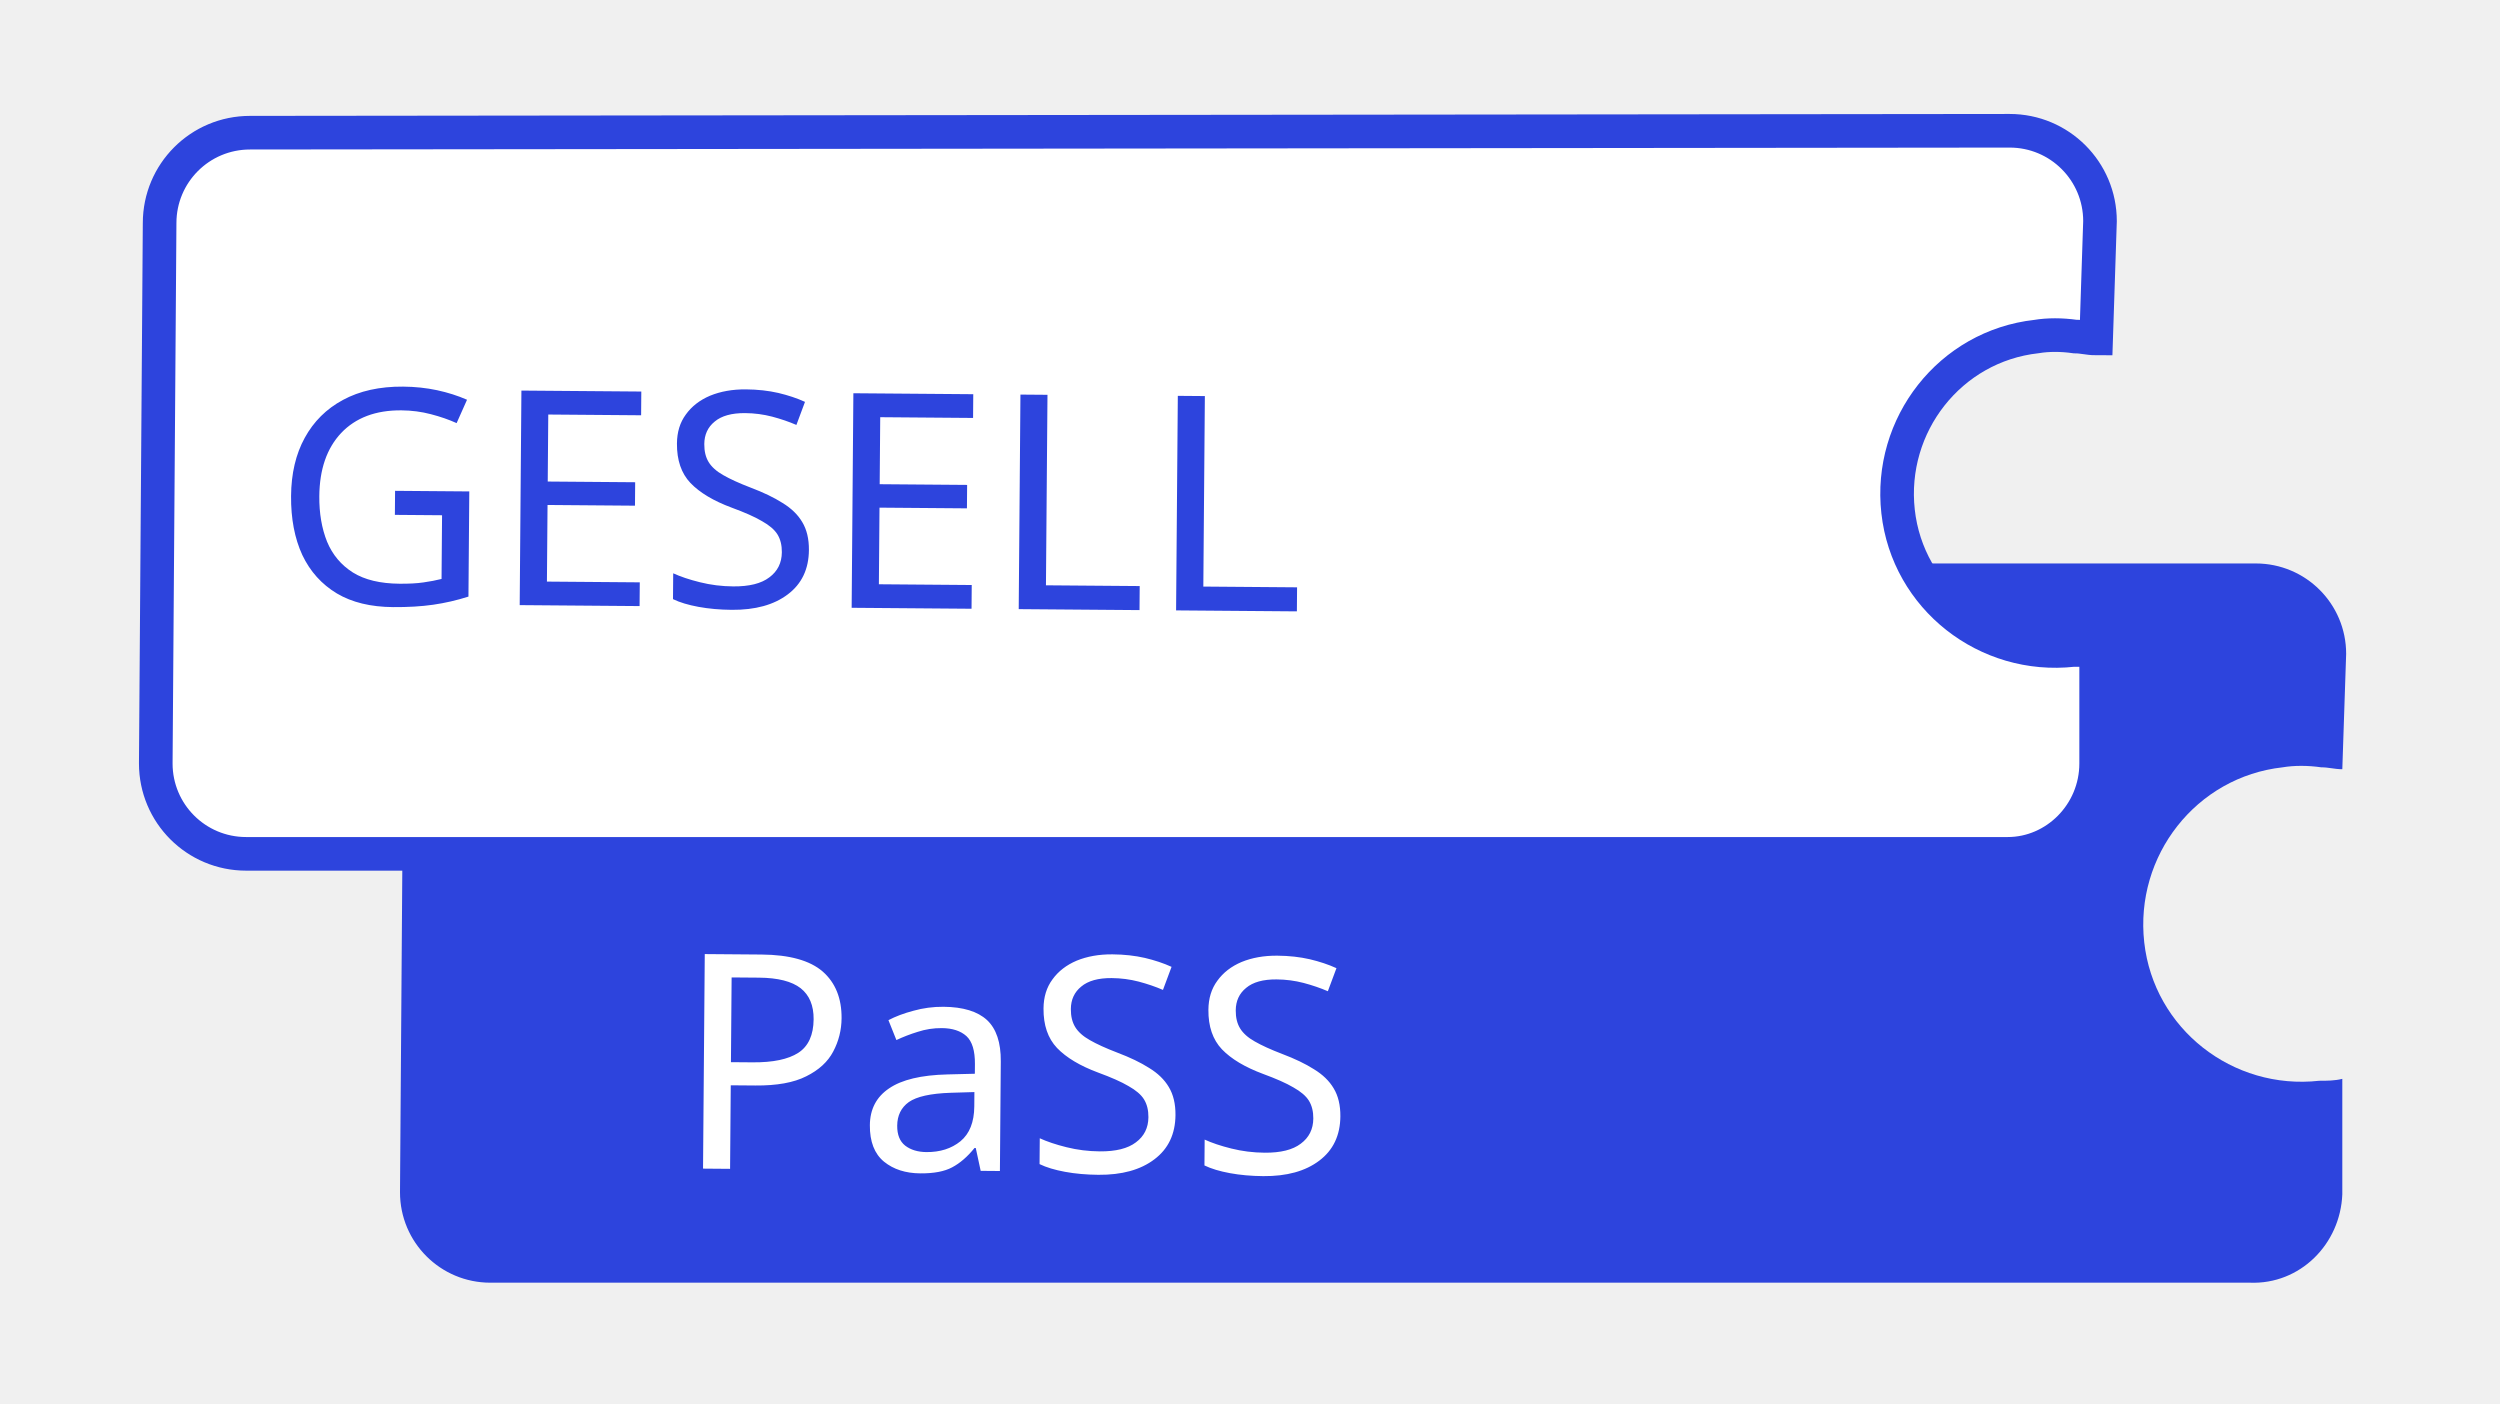
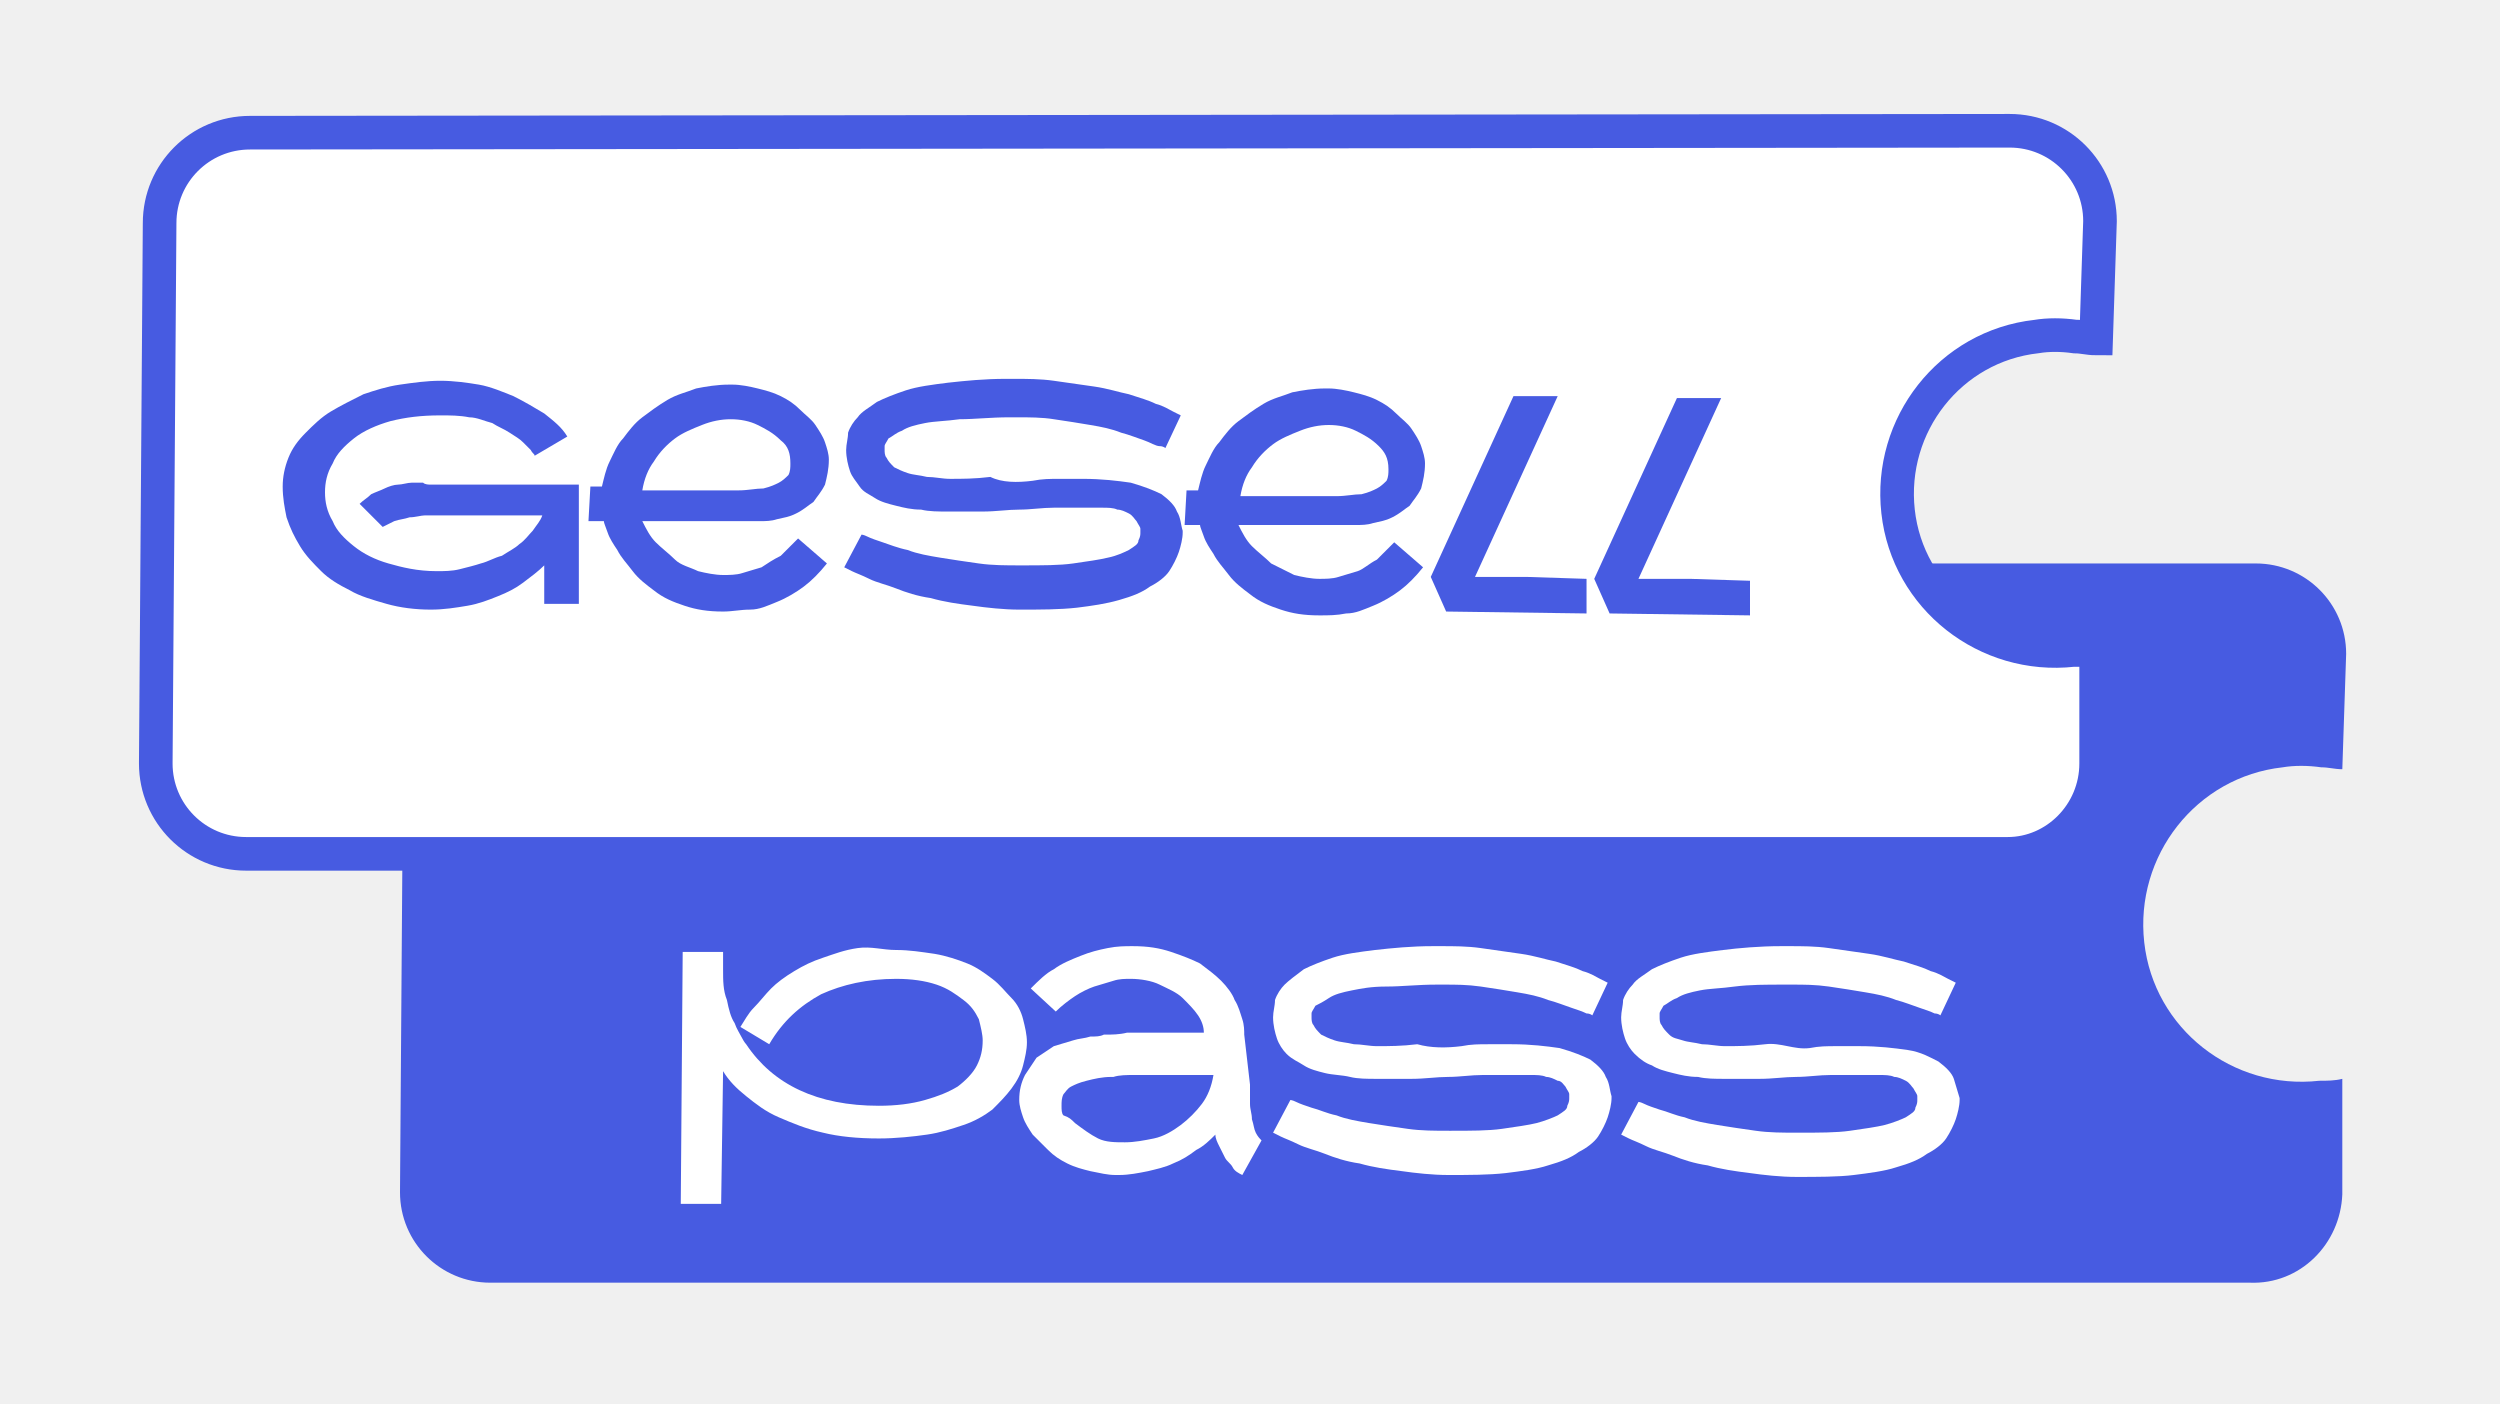
- <svg xmlns="http://www.w3.org/2000/svg" version="1.1" id="Capa_2" x="0px" y="0px" viewBox="0 0 130 73" style="enable-background:new 0 0 130 73;" xml:space="preserve">
+ <svg xmlns="http://www.w3.org/2000/svg" version="1.1" id="Capa_2_00000094586469441792953660000008076390407329638299_" x="0px" y="0px" viewBox="0 0 130 73" style="enable-background:new 0 0 130 73;" xml:space="preserve">
  <style type="text/css">
- 	.st0{opacity:0.8;fill:url(#SVGID_1_);}
- 	.st1{opacity:0.4;}
- 	.st2{filter:url(#Adobe_OpacityMaskFilter);}
- 	.st3{fill:url(#SVGID_00000047773959494807621380000002922553476353944745_);}
- 	.st4{opacity:0.7;mask:url(#SVGID_00000021803529147145454710000012094643517841627563_);}
- 	.st5{opacity:0.7;}
- 	.st6{fill:#F5FBFD;}
- 	.st7{clip-path:url(#SVGID_00000128455780060072136430000016055824338574776763_);}
- 	.st8{clip-path:url(#SVGID_00000018227052348584830320000014730757298812525489_);}
- 	.st9{fill:#2D44DD;}
- 	.st10{fill:none;stroke:#FFFFFF;stroke-width:2;stroke-miterlimit:10;stroke-dasharray:9.956,9.956;}
- 	.st11{fill:#415CE8;}
- 	.st12{filter:url(#Adobe_OpacityMaskFilter_00000044865053678964285650000016736501201126890394_);}
- 	.st13{fill:url(#SVGID_00000102513659972109266840000009275347254242452912_);}
- 	.st14{mask:url(#SVGID_00000000935297699798556470000012356983129271705778_);}
- 	.st15{filter:url(#Adobe_OpacityMaskFilter_00000041285159792233171450000010928226117026282664_);}
- 	.st16{fill:url(#SVGID_00000029034854976701862850000010535039427001027472_);}
- 	.st17{opacity:0.8;mask:url(#SVGID_00000017507121522290091420000006833960546125475252_);}
- 	.st18{opacity:0.8;}
- 	.st19{opacity:0.5;}
- 	.st20{filter:url(#Adobe_OpacityMaskFilter_00000096745387258430165490000003356370544764279190_);}
- 	.st21{fill:url(#SVGID_00000072250853025350016560000002057675711651351204_);}
- 	.st22{opacity:0.7;mask:url(#SVGID_00000035506369554744386000000009147005661286397356_);}
- 	.st23{filter:url(#Adobe_OpacityMaskFilter_00000072249259603737347420000001988426815368607672_);}
- 	.st24{fill:url(#SVGID_00000168096244160478517740000014882983233994725769_);}
- 	.st25{mask:url(#SVGID_00000051373773803282495240000014169475815690948279_);}
- 	.st26{opacity:0.6;}
- 	.st27{fill:#FFFFFF;stroke:#2D44DD;stroke-width:1.748;stroke-miterlimit:10;}
- 	.st28{fill:#FFFFFF;}
- 	.st29{font-family:'NauryzRedKeds';}
- 	.st30{font-size:15.621px;}
- 	.st31{fill:#CCEAF4;}
- 	.st32{fill:#0C101F;}
- 	.st33{fill:#3243D4;}
- 	.st34{fill:none;stroke:#2D44DD;stroke-width:1.645;stroke-miterlimit:10;}
- 	.st35{clip-path:url(#SVGID_00000102527170503194216680000009078084625818025135_);}
- 	.st36{fill:none;stroke:#2D44DD;stroke-width:1.3;stroke-linecap:round;stroke-linejoin:round;stroke-miterlimit:10;}
- 	.st37{fill:none;stroke:#0C101F;stroke-width:1.3;stroke-miterlimit:10;}
- 	.st38{opacity:0.2;fill:none;stroke:#000000;stroke-width:1.3;stroke-linecap:round;stroke-linejoin:round;stroke-miterlimit:10;}
+ 	.st0{fill:#475BE1;}
+ 	.st1{fill:#FFFFFF;stroke:#475BE1;stroke-width:1.748;stroke-miterlimit:10;}
+ 	.st2{enable-background:new    ;}
+ 	.st3{fill:#FFFFFF;}
</style>
  <g>
-     <path class="st9" d="M121.8,62.1l0-6c-0.4,0.1-0.8,0.1-1.2,0.1c-4.5,0.5-8.6-2.7-9.1-7.2s2.7-8.6,7.2-9.1c0.6-0.1,1.3-0.1,2,0   c0.4,0,0.7,0.1,1.1,0.1L122,34c0-2.6-2.1-4.7-4.7-4.7l0,0l-91.6,0c-2.6,0-4.7,2.1-4.7,4.7l0,0L20.8,62c0,2.6,2.1,4.7,4.7,4.7l0,0   H117C119.6,66.8,121.7,64.7,121.8,62.1L121.8,62.1z" />
-     <path class="st27" d="M109,39.7l0-6c-0.4,0.1-0.8,0.1-1.2,0.1c-4.5,0.5-8.6-2.7-9.1-7.2s2.7-8.6,7.2-9.1c0.6-0.1,1.3-0.1,2,0   c0.4,0,0.7,0.1,1.1,0.1l0.2-6.1c0-2.6-2.1-4.7-4.7-4.7l0,0L13,6.9c-2.6,0-4.7,2.1-4.7,4.7l0,0L8.1,39.7c0,2.6,2.1,4.7,4.7,4.7l0,0   h91.6C106.9,44.4,109,42.3,109,39.7L109,39.7z" />
+     <path class="st0" d="M121.8,62.1v-6c-0.4,0.1-0.8,0.1-1.2,0.1c-4.5,0.5-8.6-2.7-9.1-7.2s2.7-8.6,7.2-9.1c0.6-0.1,1.3-0.1,2,0   c0.4,0,0.7,0.1,1.1,0.1l0.2-6c0-2.6-2.1-4.7-4.7-4.7l0,0H25.7c-2.6,0-4.7,2.1-4.7,4.7l0,0l-0.2,28c0,2.6,2.1,4.7,4.7,4.7l0,0H117   C119.6,66.8,121.7,64.7,121.8,62.1L121.8,62.1z" />
+     <path class="st1" d="M109,39.7v-6c-0.4,0.1-0.8,0.1-1.2,0.1c-4.5,0.5-8.6-2.7-9.1-7.2s2.7-8.6,7.2-9.1c0.6-0.1,1.3-0.1,2,0   c0.4,0,0.7,0.1,1.1,0.1l0.2-6.1c0-2.6-2.1-4.7-4.7-4.7l0,0L13,6.9c-2.6,0-4.7,2.1-4.7,4.7l0,0L8.1,39.7c0,2.6,2.1,4.7,4.7,4.7l0,0   h91.6C106.9,44.4,109,42.3,109,39.7L109,39.7z" />
    <g>
-       <text transform="matrix(1 8.039188e-03 -8.039188e-03 1 35.0423 60.7561)" class="st28 st29 st30">PaSS</text>
+       <g class="st2">
+         <path class="st3" d="M46.6,49.4c0.7,0,1.3,0.1,2,0.2c0.6,0.1,1.2,0.3,1.7,0.5s0.9,0.5,1.3,0.8c0.4,0.3,0.7,0.7,1,1     s0.5,0.7,0.6,1.1c0.1,0.4,0.2,0.8,0.2,1.2c0,0.4-0.1,0.8-0.2,1.2c-0.1,0.4-0.3,0.8-0.6,1.2c-0.3,0.4-0.6,0.7-1,1.1     c-0.4,0.3-0.9,0.6-1.5,0.8s-1.2,0.4-1.9,0.5c-0.7,0.1-1.6,0.2-2.5,0.2c-1.1,0-2.1-0.1-2.9-0.3c-0.9-0.2-1.6-0.5-2.3-0.8     c-0.7-0.3-1.2-0.7-1.7-1.1c-0.5-0.4-0.9-0.8-1.2-1.3l-0.1,6.9l-2.1,0l0.1-13.1l2.1,0l0,0.9c0,0.6,0,1.1,0.2,1.6     c0.1,0.5,0.2,0.9,0.4,1.2c0.1,0.3,0.3,0.6,0.4,0.8c0.1,0.2,0.2,0.3,0.2,0.3c1.4,2.1,3.7,3.2,6.9,3.2c0.9,0,1.7-0.1,2.4-0.3     c0.7-0.2,1.2-0.4,1.7-0.7c0.4-0.3,0.8-0.7,1-1.1s0.3-0.8,0.3-1.3c0-0.3-0.1-0.7-0.2-1.1c-0.2-0.4-0.4-0.7-0.8-1     c-0.4-0.3-0.8-0.6-1.4-0.8c-0.6-0.2-1.3-0.3-2.1-0.3c-1.5,0-2.8,0.3-3.9,0.8c-1.1,0.6-2,1.4-2.7,2.6l-1.5-0.9     c0.2-0.3,0.4-0.7,0.7-1c0.3-0.3,0.6-0.7,0.9-1c0.3-0.3,0.7-0.6,1.2-0.9s0.9-0.5,1.5-0.7s1.1-0.4,1.8-0.5S45.9,49.4,46.6,49.4z" />
+         <path class="st3" d="M65,56.4c0,0.1,0,0.2,0,0.3c0,0.2,0,0.4,0,0.7c0,0.3,0.1,0.5,0.1,0.8c0.1,0.3,0.1,0.5,0.2,0.7     c0.1,0.2,0.2,0.3,0.3,0.4l-1,1.8c-0.2-0.1-0.4-0.2-0.5-0.4s-0.3-0.3-0.4-0.5c-0.1-0.2-0.2-0.4-0.3-0.6c-0.1-0.2-0.2-0.4-0.2-0.6     c-0.3,0.3-0.6,0.6-1,0.8c-0.4,0.3-0.7,0.5-1.2,0.7c-0.4,0.2-0.9,0.3-1.3,0.4c-0.5,0.1-1,0.2-1.5,0.2c-0.1,0-0.1,0-0.2,0     c-0.4,0-0.8-0.1-1.3-0.2c-0.4-0.1-0.8-0.2-1.2-0.4c-0.4-0.2-0.7-0.4-1-0.7c-0.3-0.3-0.5-0.5-0.8-0.8c-0.2-0.3-0.4-0.6-0.5-0.9     c-0.1-0.3-0.2-0.6-0.2-0.9c0-0.5,0.1-0.9,0.3-1.3c0.2-0.3,0.4-0.6,0.6-0.9c0.3-0.2,0.6-0.4,0.9-0.6c0.3-0.1,0.7-0.2,1-0.3     c0.3-0.1,0.6-0.1,0.9-0.2c0.3,0,0.5,0,0.7-0.1l0.1,0c0.3,0,0.7,0,1.1-0.1c0.4,0,0.8,0,1.3,0c0.4,0,0.9,0,1.4,0s0.9,0,1.3,0     c0-0.3-0.1-0.6-0.3-0.9c-0.2-0.3-0.5-0.6-0.8-0.9c-0.3-0.3-0.8-0.5-1.2-0.7s-1-0.3-1.5-0.3c-0.3,0-0.6,0-0.9,0.1     c-0.3,0.1-0.7,0.2-1,0.3c-0.3,0.1-0.7,0.3-1,0.5s-0.7,0.5-1,0.8l-1.3-1.2c0.4-0.4,0.8-0.8,1.2-1c0.4-0.3,0.9-0.5,1.4-0.7     c0.5-0.2,0.9-0.3,1.4-0.4c0.5-0.1,0.9-0.1,1.3-0.1c0.8,0,1.4,0.1,2,0.3s1.1,0.4,1.5,0.6c0.4,0.3,0.8,0.6,1.1,0.9     c0.3,0.3,0.6,0.7,0.7,1c0.2,0.3,0.3,0.7,0.4,1c0.1,0.3,0.1,0.6,0.1,0.8c0,0,0,0,0,0c0,0,0,0,0,0l0,0L65,56.4z M55.9,58.4     c0.4,0.3,0.8,0.6,1.2,0.8c0.4,0.2,0.9,0.2,1.4,0.2c0.5,0,1-0.1,1.5-0.2s1-0.4,1.4-0.7c0.4-0.3,0.8-0.7,1.1-1.1     c0.3-0.4,0.5-0.9,0.6-1.5c-0.4,0-0.9,0-1.4,0c-0.5,0-0.9,0-1.4,0c-0.5,0-0.9,0-1.3,0s-0.8,0-1.1,0.1l-0.1,0     c-0.5,0-0.9,0.1-1.3,0.2s-0.6,0.2-0.8,0.3s-0.3,0.3-0.4,0.4c-0.1,0.2-0.1,0.4-0.1,0.6c0,0.2,0,0.4,0.1,0.5     C55.6,58.1,55.7,58.2,55.9,58.4z" />
+         <path class="st3" d="M76,54.4c0.5-0.1,0.9-0.1,1.4-0.1c0.4,0,0.8,0,1.2,0c1,0,1.8,0.1,2.5,0.2c0.7,0.2,1.2,0.4,1.6,0.6     c0.4,0.3,0.7,0.6,0.8,0.9c0.2,0.3,0.2,0.7,0.3,1c0,0,0,0,0,0.1c0,0.3-0.1,0.7-0.2,1c-0.1,0.3-0.3,0.7-0.5,1s-0.6,0.6-1,0.8     c-0.4,0.3-0.9,0.5-1.6,0.7c-0.6,0.2-1.4,0.3-2.2,0.4c-0.9,0.1-1.9,0.1-3,0.1c-0.8,0-1.7-0.1-2.4-0.2c-0.8-0.1-1.5-0.2-2.2-0.4     c-0.7-0.1-1.3-0.3-1.8-0.5c-0.5-0.2-1-0.3-1.4-0.5s-0.7-0.3-0.9-0.4s-0.4-0.2-0.4-0.2l0.9-1.7c0,0,0.1,0,0.3,0.1     c0.2,0.1,0.5,0.2,0.8,0.3c0.4,0.1,0.8,0.3,1.3,0.4c0.5,0.2,1.1,0.3,1.7,0.4s1.3,0.2,2,0.3c0.7,0.1,1.4,0.1,2.2,0.1     c1.1,0,2,0,2.7-0.1c0.7-0.1,1.4-0.2,1.8-0.3s0.9-0.3,1.1-0.4c0.3-0.2,0.5-0.3,0.5-0.5c0.1-0.2,0.1-0.3,0.1-0.4c0,0,0-0.1,0-0.2     s-0.1-0.2-0.2-0.4c-0.1-0.1-0.2-0.3-0.4-0.3c-0.2-0.1-0.4-0.2-0.6-0.2c-0.2-0.1-0.5-0.1-0.8-0.1c-0.3,0-0.6,0-0.9,0     c-0.5,0-1,0-1.6,0c-0.6,0-1.2,0.1-1.8,0.1c-0.6,0-1.2,0.1-1.9,0.1s-1.2,0-1.8,0c-0.5,0-1,0-1.4-0.1s-0.9-0.1-1.3-0.2     c-0.4-0.1-0.8-0.2-1.1-0.4c-0.3-0.2-0.6-0.3-0.9-0.6c-0.2-0.2-0.4-0.5-0.5-0.8c-0.1-0.3-0.2-0.7-0.2-1.1c0-0.3,0.1-0.6,0.1-0.9     c0.1-0.3,0.3-0.6,0.5-0.8s0.6-0.5,1-0.8c0.4-0.2,0.9-0.4,1.5-0.6s1.4-0.3,2.2-0.4c0.9-0.1,1.9-0.2,3-0.2c0.1,0,0.3,0,0.4,0     c0.7,0,1.4,0,2.1,0.1c0.7,0.1,1.4,0.2,2.1,0.3c0.7,0.1,1.3,0.3,1.8,0.4c0.6,0.2,1,0.3,1.4,0.5c0.4,0.1,0.7,0.3,0.9,0.4     c0.2,0.1,0.4,0.2,0.4,0.2l-0.8,1.7c0,0-0.1-0.1-0.3-0.1c-0.2-0.1-0.5-0.2-0.8-0.3c-0.3-0.1-0.8-0.3-1.2-0.4     c-0.5-0.2-1-0.3-1.6-0.4c-0.6-0.1-1.2-0.2-1.9-0.3s-1.3-0.1-1.9-0.1c-0.1,0-0.3,0-0.4,0c-1,0-1.8,0.1-2.6,0.1s-1.3,0.1-1.8,0.2     s-0.9,0.2-1.2,0.4s-0.5,0.3-0.7,0.4c-0.1,0.2-0.2,0.3-0.2,0.4c0,0.1,0,0.2,0,0.2c0,0.1,0,0.3,0.1,0.4c0.1,0.2,0.2,0.3,0.4,0.5     c0.2,0.1,0.4,0.2,0.7,0.3c0.3,0.1,0.6,0.1,1,0.2c0.4,0,0.8,0.1,1.2,0.1c0.6,0,1.3,0,2.1-0.1C74.4,54.5,75.2,54.5,76,54.4z" />
+         <path class="st3" d="M94.1,54.5c0.5-0.1,0.9-0.1,1.4-0.1c0.4,0,0.8,0,1.2,0c1,0,1.8,0.1,2.5,0.2s1.2,0.4,1.6,0.6     c0.4,0.3,0.7,0.6,0.8,0.9s0.2,0.7,0.3,1c0,0,0,0,0,0.1c0,0.3-0.1,0.7-0.2,1c-0.1,0.3-0.3,0.7-0.5,1c-0.2,0.3-0.6,0.6-1,0.8     c-0.4,0.3-0.9,0.5-1.6,0.7c-0.6,0.2-1.4,0.3-2.2,0.4s-1.9,0.1-3,0.1c-0.8,0-1.7-0.1-2.4-0.2c-0.8-0.1-1.5-0.2-2.2-0.4     c-0.7-0.1-1.3-0.3-1.8-0.5c-0.5-0.2-1-0.3-1.4-0.5c-0.4-0.2-0.7-0.3-0.9-0.4c-0.2-0.1-0.4-0.2-0.4-0.2l0.9-1.7c0,0,0.1,0,0.3,0.1     c0.2,0.1,0.5,0.2,0.8,0.3c0.4,0.1,0.8,0.3,1.3,0.4c0.5,0.2,1.1,0.3,1.7,0.4s1.3,0.2,2,0.3c0.7,0.1,1.4,0.1,2.2,0.1     c1.1,0,2,0,2.7-0.1c0.7-0.1,1.4-0.2,1.8-0.3s0.9-0.3,1.1-0.4c0.3-0.2,0.5-0.3,0.5-0.5c0.1-0.2,0.1-0.3,0.1-0.4c0,0,0-0.1,0-0.2     c0-0.1-0.1-0.2-0.2-0.4c-0.1-0.1-0.2-0.3-0.4-0.4s-0.4-0.2-0.6-0.2c-0.2-0.1-0.5-0.1-0.8-0.1c-0.3,0-0.6,0-0.9,0     c-0.5,0-1,0-1.6,0c-0.6,0-1.2,0.1-1.8,0.1c-0.6,0-1.2,0.1-1.9,0.1s-1.2,0-1.8,0c-0.5,0-1,0-1.4-0.1c-0.5,0-0.9-0.1-1.3-0.2     c-0.4-0.1-0.8-0.2-1.1-0.4c-0.3-0.1-0.6-0.3-0.9-0.6c-0.2-0.2-0.4-0.5-0.5-0.8c-0.1-0.3-0.2-0.7-0.2-1.1c0-0.3,0.1-0.6,0.1-0.9     c0.1-0.3,0.3-0.6,0.5-0.8c0.2-0.3,0.6-0.5,1-0.8c0.4-0.2,0.9-0.4,1.5-0.6c0.6-0.2,1.4-0.3,2.2-0.4s1.9-0.2,3-0.2     c0.1,0,0.3,0,0.4,0c0.7,0,1.4,0,2.1,0.1c0.7,0.1,1.4,0.2,2.1,0.3c0.7,0.1,1.3,0.3,1.8,0.4c0.6,0.2,1,0.3,1.4,0.5     c0.4,0.1,0.7,0.3,0.9,0.4c0.2,0.1,0.4,0.2,0.4,0.2l-0.8,1.7c0,0-0.1-0.1-0.3-0.1c-0.2-0.1-0.5-0.2-0.8-0.3     c-0.3-0.1-0.8-0.3-1.2-0.4c-0.5-0.2-1-0.3-1.6-0.4s-1.2-0.2-1.9-0.3s-1.3-0.1-1.9-0.1c-0.1,0-0.3,0-0.4,0c-1,0-1.8,0-2.6,0.1     c-0.7,0.1-1.3,0.1-1.8,0.2c-0.5,0.1-0.9,0.2-1.2,0.4c-0.3,0.1-0.5,0.3-0.7,0.4c-0.1,0.2-0.2,0.3-0.2,0.4c0,0.1,0,0.2,0,0.2     c0,0.1,0,0.3,0.1,0.4c0.1,0.2,0.2,0.3,0.4,0.5s0.4,0.2,0.7,0.3c0.3,0.1,0.6,0.1,1,0.2c0.4,0,0.8,0.1,1.2,0.1c0.6,0,1.3,0,2.1-0.1     S93.3,54.6,94.1,54.5z" />
+       </g>
    </g>
    <g>
-       <text transform="matrix(1 8.039188e-03 -8.039188e-03 1 14.1372 31.3626)" class="st9 st29 st30">GESELL</text>
+       <g class="st2">
+         <path class="st0" d="M22.4,25.2l1.8,0c0.4,0,0.7,0,1.1,0c0.4,0,0.8,0,1.3,0l3.5,0l0,6.2l-1.8,0l0-2c-0.3,0.3-0.7,0.6-1.1,0.9     c-0.4,0.3-0.8,0.5-1.3,0.7c-0.5,0.2-1,0.4-1.6,0.5c-0.6,0.1-1.2,0.2-1.9,0.2c-0.8,0-1.6-0.1-2.3-0.3c-0.7-0.2-1.4-0.4-1.9-0.7     c-0.6-0.3-1.1-0.6-1.5-1c-0.4-0.4-0.8-0.8-1.1-1.3s-0.5-0.9-0.7-1.5c-0.1-0.5-0.2-1-0.2-1.6c0-0.5,0.1-1,0.3-1.5     c0.2-0.5,0.5-0.9,0.9-1.3c0.4-0.4,0.8-0.8,1.3-1.1c0.5-0.3,1.1-0.6,1.7-0.9c0.6-0.2,1.2-0.4,1.9-0.5c0.7-0.1,1.4-0.2,2.1-0.2     c0.7,0,1.4,0.1,2,0.2s1.3,0.4,1.8,0.6c0.6,0.3,1.1,0.6,1.6,0.9c0.5,0.4,0.9,0.7,1.2,1.2l-1.7,1c0-0.1-0.1-0.1-0.2-0.3     c-0.1-0.1-0.3-0.3-0.4-0.4c-0.2-0.2-0.4-0.3-0.7-0.5s-0.6-0.3-0.9-0.5c-0.4-0.1-0.8-0.3-1.2-0.3c-0.5-0.1-1-0.1-1.5-0.1     c-1,0-1.8,0.1-2.6,0.3c-0.7,0.2-1.4,0.5-1.9,0.9c-0.5,0.4-0.9,0.8-1.1,1.3c-0.3,0.5-0.4,1-0.4,1.5c0,0,0,0,0,0     c0,0.5,0.1,1,0.4,1.5c0.2,0.5,0.6,0.9,1.1,1.3c0.5,0.4,1.1,0.7,1.8,0.9s1.5,0.4,2.5,0.4c0.4,0,0.8,0,1.2-0.1     c0.4-0.1,0.8-0.2,1.1-0.3c0.4-0.1,0.7-0.3,1.1-0.4c0.3-0.2,0.7-0.4,0.9-0.6c0.3-0.2,0.5-0.5,0.7-0.7c0.2-0.3,0.4-0.5,0.5-0.8     l-5.5,0c-0.2,0-0.4,0-0.6,0c-0.2,0-0.5,0.1-0.8,0.1c-0.3,0.1-0.5,0.1-0.8,0.2c-0.2,0.1-0.4,0.2-0.6,0.3l-1.2-1.2     c0.2-0.2,0.4-0.3,0.6-0.5c0.2-0.1,0.5-0.2,0.7-0.3c0.2-0.1,0.5-0.2,0.7-0.2c0.2,0,0.5-0.1,0.7-0.1c0.2,0,0.4,0,0.6,0     C22.1,25.2,22.3,25.2,22.4,25.2z" />
+         <path class="st0" d="M43,29.3c-0.4,0.5-0.8,0.9-1.2,1.2c-0.4,0.3-0.9,0.6-1.4,0.8s-0.9,0.4-1.4,0.4s-0.9,0.1-1.4,0.1     c-0.8,0-1.4-0.1-2-0.3c-0.6-0.2-1.1-0.4-1.6-0.8c-0.4-0.3-0.8-0.6-1.1-1c-0.3-0.4-0.6-0.7-0.8-1.1c-0.2-0.3-0.4-0.6-0.5-0.9     c-0.1-0.3-0.2-0.5-0.2-0.6c-0.3,0-0.5,0-0.6,0c-0.1,0-0.2,0-0.2,0l0.1-1.8c0,0,0,0,0,0c0,0,0,0,0.1,0c0,0,0.1,0,0.2,0     c0.1,0,0.2,0,0.3,0c0.1-0.4,0.2-0.9,0.4-1.3c0.2-0.4,0.4-0.9,0.7-1.2c0.3-0.4,0.6-0.8,1-1.1c0.4-0.3,0.8-0.6,1.3-0.9     c0.5-0.3,1-0.4,1.5-0.6c0.5-0.1,1.1-0.2,1.7-0.2c0.1,0,0.1,0,0.2,0c0.4,0,0.9,0.1,1.3,0.2c0.4,0.1,0.8,0.2,1.2,0.4     c0.4,0.2,0.7,0.4,1,0.7c0.3,0.3,0.6,0.5,0.8,0.8c0.2,0.3,0.4,0.6,0.5,0.9c0.1,0.3,0.2,0.6,0.2,0.9c0,0.5-0.1,0.9-0.2,1.3     c-0.2,0.4-0.4,0.6-0.6,0.9c-0.3,0.2-0.5,0.4-0.9,0.6s-0.6,0.2-1,0.3c-0.3,0.1-0.6,0.1-0.9,0.1c-0.3,0-0.5,0-0.7,0l-0.2,0     c-0.3,0-0.7,0-1.1,0c-0.4,0-0.8,0-1.3,0c-0.4,0-0.8,0-1.2,0c-0.3,0-0.6,0-0.9,0s-0.4,0-0.7,0c0.2,0.4,0.4,0.8,0.7,1.1     c0.3,0.3,0.7,0.6,1,0.9s0.8,0.4,1.2,0.6c0.4,0.1,0.9,0.2,1.3,0.2c0.3,0,0.7,0,1-0.1c0.3-0.1,0.7-0.2,1-0.3c0.3-0.2,0.6-0.4,1-0.6     c0.3-0.3,0.6-0.6,0.9-0.9L43,29.3z M40.6,22.9c-0.4-0.4-0.8-0.6-1.2-0.8c-0.4-0.2-0.9-0.3-1.4-0.3c-0.5,0-1,0.1-1.5,0.3     s-1,0.4-1.4,0.7c-0.4,0.3-0.8,0.7-1.1,1.2c-0.3,0.4-0.5,0.9-0.6,1.5c0.3,0,0.6,0,0.9,0c0.1,0,0.4,0,0.7,0c0.3,0,0.6,0,1.1,0     c0.4,0,0.8,0,1.2,0c0.4,0,0.7,0,1,0l0.1,0c0.5,0,0.9-0.1,1.3-0.1c0.4-0.1,0.6-0.2,0.8-0.3c0.2-0.1,0.4-0.3,0.5-0.4     c0.1-0.2,0.1-0.4,0.1-0.6C41.1,23.6,41,23.2,40.6,22.9z" />
+         <path class="st0" d="M53.7,25c0.5-0.1,0.9-0.1,1.4-0.1c0.4,0,0.8,0,1.2,0c1,0,1.8,0.1,2.5,0.2c0.7,0.2,1.2,0.4,1.6,0.6     c0.4,0.3,0.7,0.6,0.8,0.9c0.2,0.3,0.2,0.7,0.3,1c0,0,0,0,0,0.1c0,0.3-0.1,0.7-0.2,1c-0.1,0.3-0.3,0.7-0.5,1s-0.6,0.6-1,0.8     c-0.4,0.3-0.9,0.5-1.6,0.7s-1.4,0.3-2.2,0.4c-0.9,0.1-1.9,0.1-3,0.1c-0.8,0-1.7-0.1-2.4-0.2c-0.8-0.1-1.5-0.2-2.2-0.4     c-0.7-0.1-1.3-0.3-1.8-0.5c-0.5-0.2-1-0.3-1.4-0.5c-0.4-0.2-0.7-0.3-0.9-0.4c-0.2-0.1-0.4-0.2-0.4-0.2l0.9-1.7c0,0,0.1,0,0.3,0.1     c0.2,0.1,0.5,0.2,0.8,0.3s0.8,0.3,1.3,0.4c0.5,0.2,1.1,0.3,1.7,0.4c0.6,0.1,1.3,0.2,2,0.3c0.7,0.1,1.4,0.1,2.2,0.1     c1.1,0,2,0,2.7-0.1c0.7-0.1,1.4-0.2,1.8-0.3c0.5-0.1,0.9-0.3,1.1-0.4c0.3-0.2,0.5-0.3,0.5-0.5c0.1-0.2,0.1-0.3,0.1-0.4     c0,0,0-0.1,0-0.2c0-0.1-0.1-0.2-0.2-0.4c-0.1-0.1-0.2-0.3-0.4-0.4c-0.2-0.1-0.4-0.2-0.6-0.2c-0.2-0.1-0.5-0.1-0.8-0.1     c-0.3,0-0.6,0-0.9,0c-0.5,0-1,0-1.6,0c-0.6,0-1.2,0.1-1.8,0.1c-0.6,0-1.2,0.1-1.9,0.1c-0.6,0-1.2,0-1.8,0c-0.5,0-1,0-1.4-0.1     c-0.5,0-0.9-0.1-1.3-0.2c-0.4-0.1-0.8-0.2-1.1-0.4c-0.3-0.2-0.6-0.3-0.8-0.6s-0.4-0.5-0.5-0.8c-0.1-0.3-0.2-0.7-0.2-1.1     c0-0.3,0.1-0.6,0.1-0.9c0.1-0.3,0.3-0.6,0.5-0.8c0.2-0.3,0.6-0.5,1-0.8c0.4-0.2,0.9-0.4,1.5-0.6c0.6-0.2,1.4-0.3,2.2-0.4     c0.9-0.1,1.9-0.2,3-0.2c0.1,0,0.3,0,0.4,0c0.7,0,1.4,0,2.1,0.1c0.7,0.1,1.4,0.2,2.1,0.3c0.7,0.1,1.3,0.3,1.8,0.4     c0.6,0.2,1,0.3,1.4,0.5c0.4,0.1,0.7,0.3,0.9,0.4s0.4,0.2,0.4,0.2l-0.8,1.7c0,0-0.1-0.1-0.3-0.1s-0.5-0.2-0.8-0.3     c-0.3-0.1-0.8-0.3-1.2-0.4c-0.5-0.2-1-0.3-1.6-0.4c-0.6-0.1-1.2-0.2-1.9-0.3c-0.6-0.1-1.3-0.1-1.9-0.1c-0.1,0-0.3,0-0.4,0     c-1,0-1.8,0.1-2.6,0.1c-0.7,0.1-1.3,0.1-1.8,0.2c-0.5,0.1-0.9,0.2-1.2,0.4c-0.3,0.1-0.5,0.3-0.7,0.4c-0.1,0.2-0.2,0.3-0.2,0.4     c0,0.1,0,0.2,0,0.2c0,0.1,0,0.3,0.1,0.4c0.1,0.2,0.2,0.3,0.4,0.5c0.2,0.1,0.4,0.2,0.7,0.3c0.3,0.1,0.6,0.1,1,0.2     c0.4,0,0.8,0.1,1.2,0.1c0.6,0,1.3,0,2.1-0.1C52.1,25.1,52.9,25.1,53.7,25z" />
+         <path class="st0" d="M74,29.5c-0.4,0.5-0.8,0.9-1.2,1.2c-0.4,0.3-0.9,0.6-1.4,0.8c-0.5,0.2-0.9,0.4-1.4,0.4     c-0.5,0.1-0.9,0.1-1.4,0.1c-0.8,0-1.4-0.1-2-0.3s-1.1-0.4-1.6-0.8c-0.4-0.3-0.8-0.6-1.1-1c-0.3-0.4-0.6-0.7-0.8-1.1     c-0.2-0.3-0.4-0.6-0.5-0.9s-0.2-0.5-0.2-0.6c-0.3,0-0.5,0-0.6,0c-0.1,0-0.2,0-0.2,0l0.1-1.8c0,0,0,0,0,0c0,0,0,0,0.1,0     c0,0,0.1,0,0.2,0c0.1,0,0.2,0,0.3,0c0.1-0.4,0.2-0.9,0.4-1.3c0.2-0.4,0.4-0.9,0.7-1.2c0.3-0.4,0.6-0.8,1-1.1     c0.4-0.3,0.8-0.6,1.3-0.9c0.5-0.3,1-0.4,1.5-0.6c0.5-0.1,1.1-0.2,1.7-0.2c0.1,0,0.1,0,0.2,0c0.4,0,0.9,0.1,1.3,0.2     c0.4,0.1,0.8,0.2,1.2,0.4c0.4,0.2,0.7,0.4,1,0.7c0.3,0.3,0.6,0.5,0.8,0.8c0.2,0.3,0.4,0.6,0.5,0.9c0.1,0.3,0.2,0.6,0.2,0.9     c0,0.5-0.1,0.9-0.2,1.3c-0.2,0.4-0.4,0.6-0.6,0.9c-0.3,0.2-0.5,0.4-0.9,0.6s-0.6,0.2-1,0.3c-0.3,0.1-0.6,0.1-0.9,0.1     s-0.5,0-0.7,0l-0.2,0c-0.3,0-0.7,0-1.1,0c-0.4,0-0.8,0-1.3,0c-0.4,0-0.8,0-1.2,0c-0.3,0-0.6,0-0.9,0c-0.2,0-0.4,0-0.7,0     c0.2,0.4,0.4,0.8,0.7,1.1c0.3,0.3,0.7,0.6,1,0.9c0.4,0.2,0.8,0.4,1.2,0.6c0.4,0.1,0.9,0.2,1.3,0.2c0.3,0,0.7,0,1-0.1     c0.3-0.1,0.7-0.2,1-0.3s0.6-0.4,1-0.6c0.3-0.3,0.6-0.6,0.9-0.9L74,29.5z M71.7,23.2c-0.4-0.4-0.8-0.6-1.2-0.8     c-0.4-0.2-0.9-0.3-1.4-0.3c-0.5,0-1,0.1-1.5,0.3c-0.5,0.2-1,0.4-1.4,0.7s-0.8,0.7-1.1,1.2c-0.3,0.4-0.5,0.9-0.6,1.5     c0.3,0,0.6,0,0.9,0c0.1,0,0.4,0,0.7,0s0.6,0,1.1,0c0.4,0,0.8,0,1.2,0c0.4,0,0.7,0,1,0l0.1,0c0.5,0,0.9-0.1,1.3-0.1     c0.4-0.1,0.6-0.2,0.8-0.3c0.2-0.1,0.4-0.3,0.5-0.4c0.1-0.2,0.1-0.4,0.1-0.6C72.2,23.8,72,23.5,71.7,23.2z" />
+         <path class="st0" d="M82.5,30.1l0,1.8l-7.3-0.1l-0.8-1.8l4.3-9.4l2.3,0l-4.3,9.4c1,0,1.9,0,2.7,0L82.5,30.1z" />
+         <path class="st0" d="M91,30.2l0,1.8l-7.3-0.1l-0.8-1.8l4.3-9.4l2.3,0l-4.3,9.4c1,0,1.9,0,2.7,0L91,30.2z" />
+       </g>
    </g>
  </g>
</svg>
